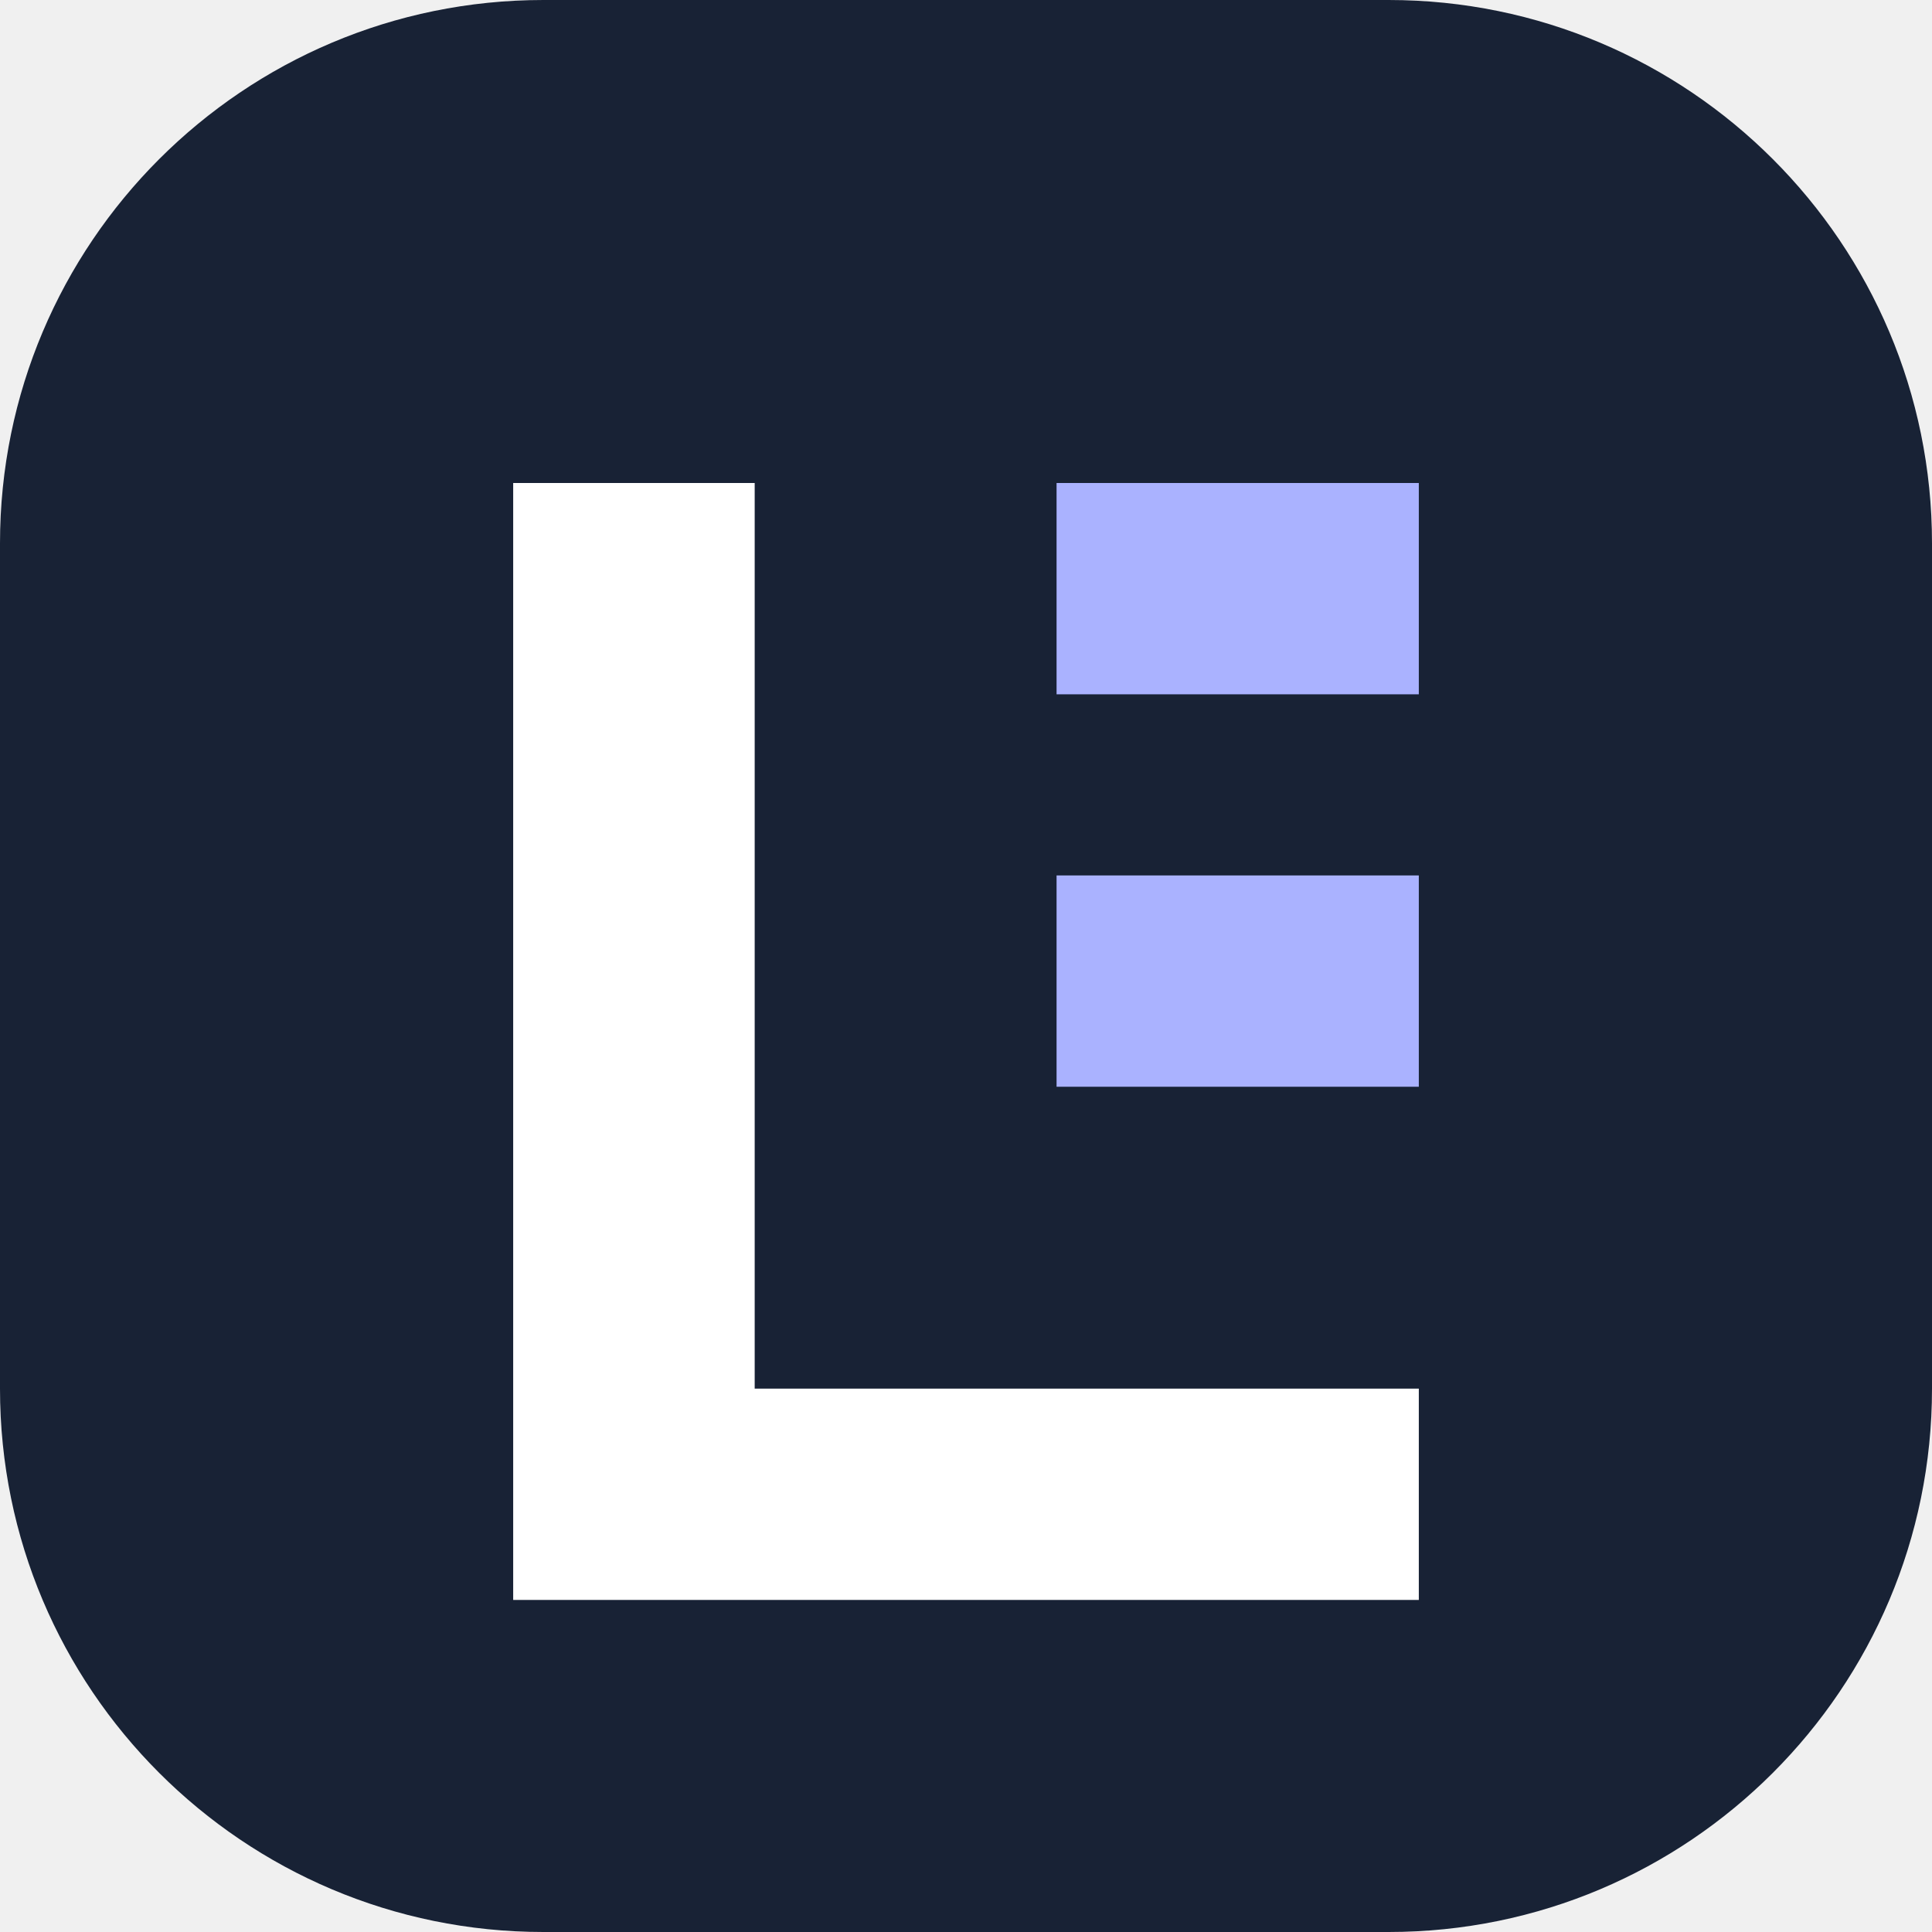
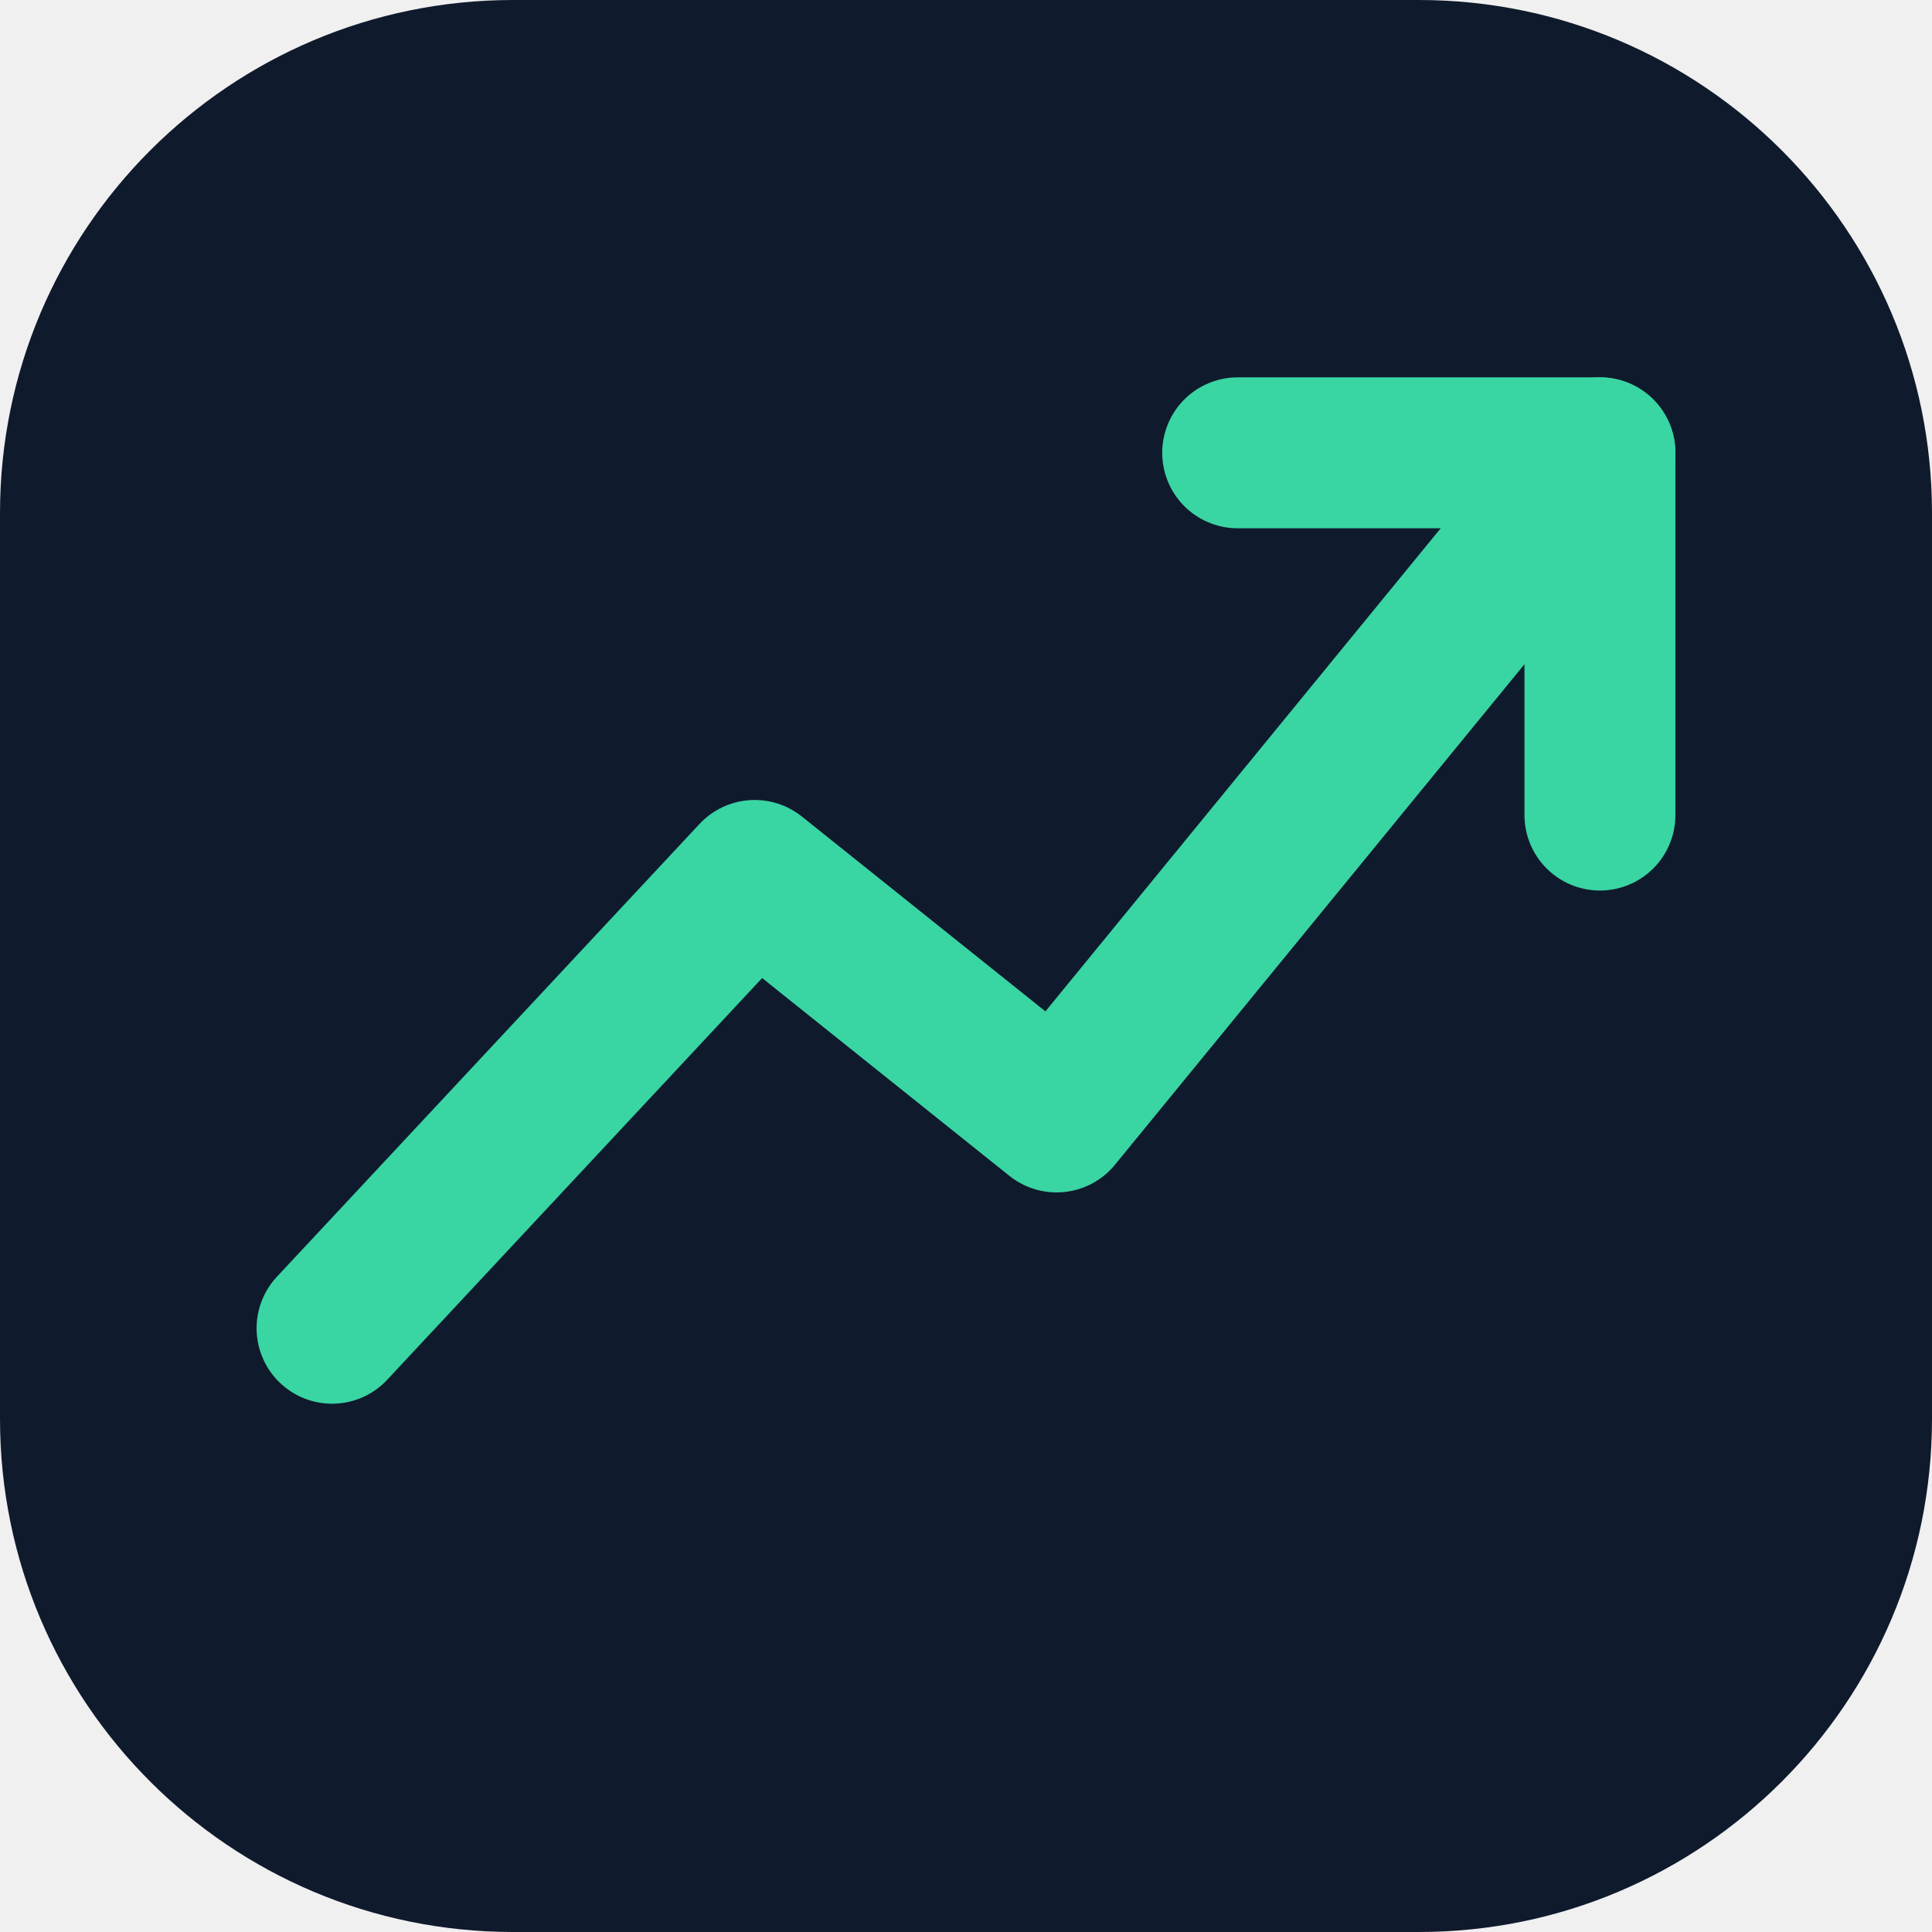
<svg xmlns="http://www.w3.org/2000/svg" viewBox="0 0 64 64">
-   <rect width="64" height="64" rx="18" fill="#182235" />
-   <path d="M17 16h8v30h22v7H17z" fill="#fff" />
-   <path d="M35 16h12v7H35z" fill="#aab2ff" />
-   <path d="M35 29h12v7H35z" fill="#aab2ff" />
+   <rect width="64" height="64" rx="17" fill="#101a2d" />
+   <path d="M11 44 25 29l10 8L53 15" fill="none" stroke="#39d5a3" stroke-width="5" stroke-linecap="round" stroke-linejoin="round" />
+   <path d="M41 15h12v12" fill="none" stroke="#39d5a3" stroke-width="5" stroke-linecap="round" stroke-linejoin="round" />
</svg>
